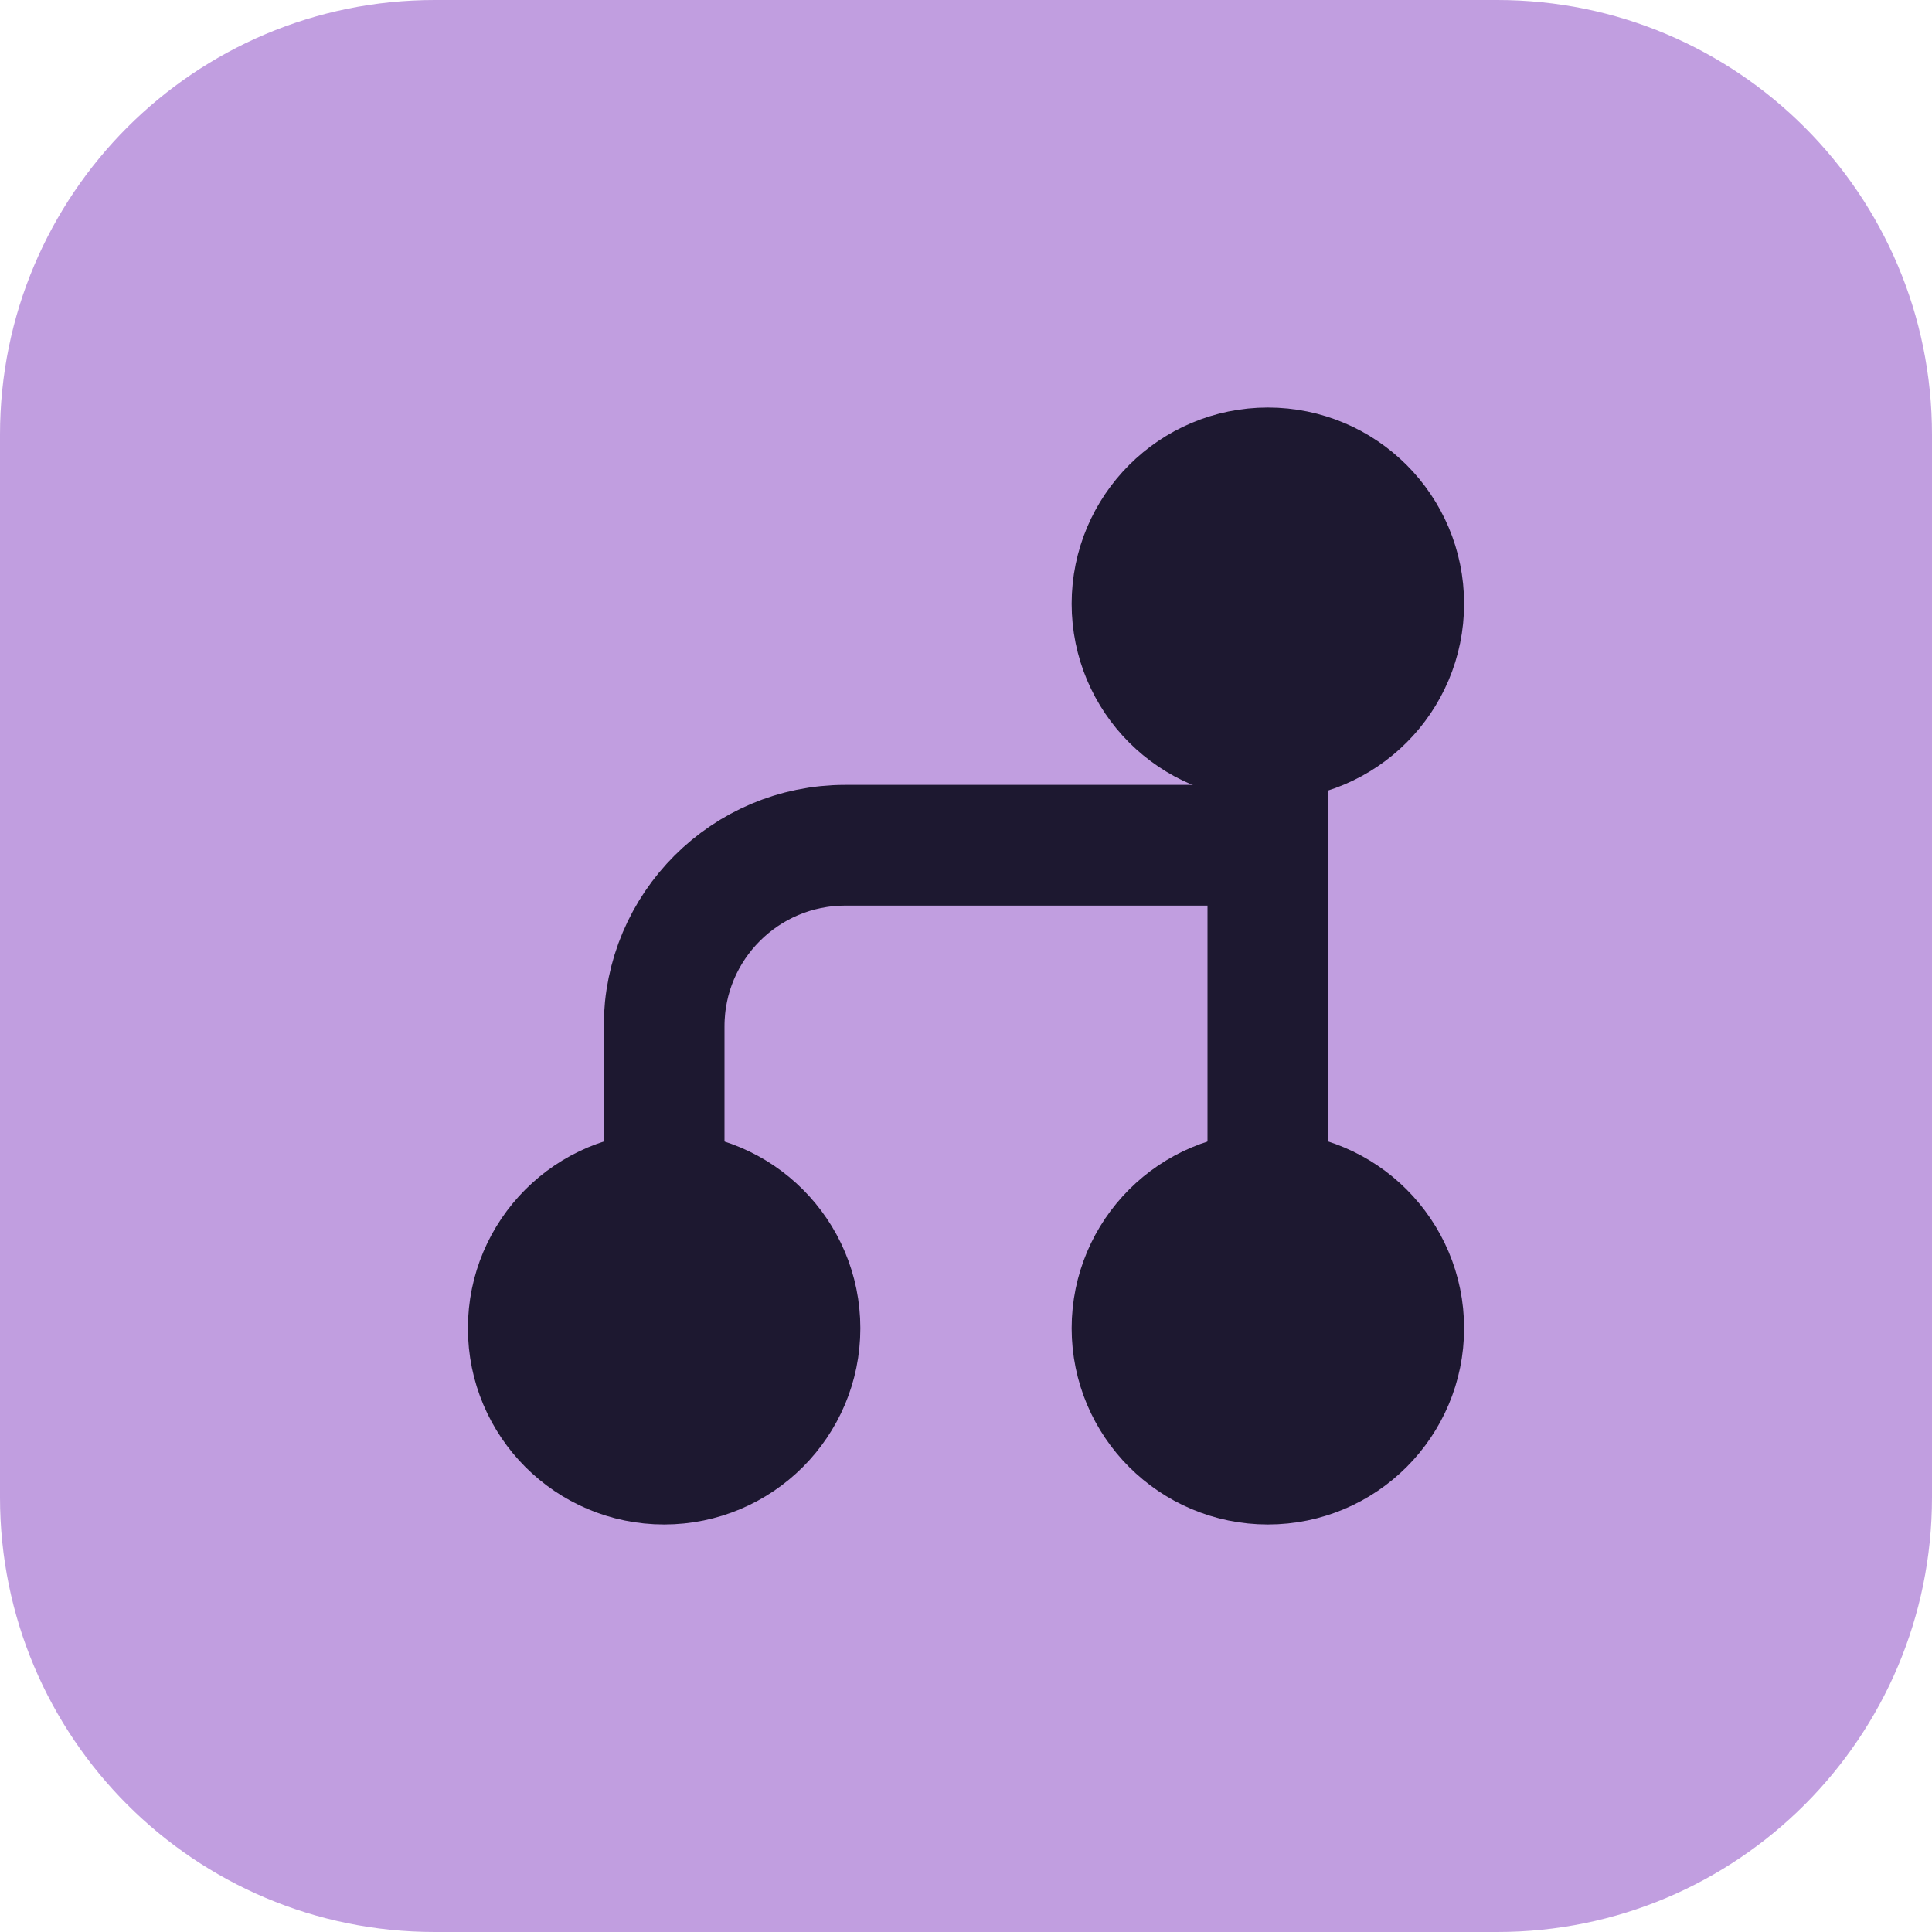
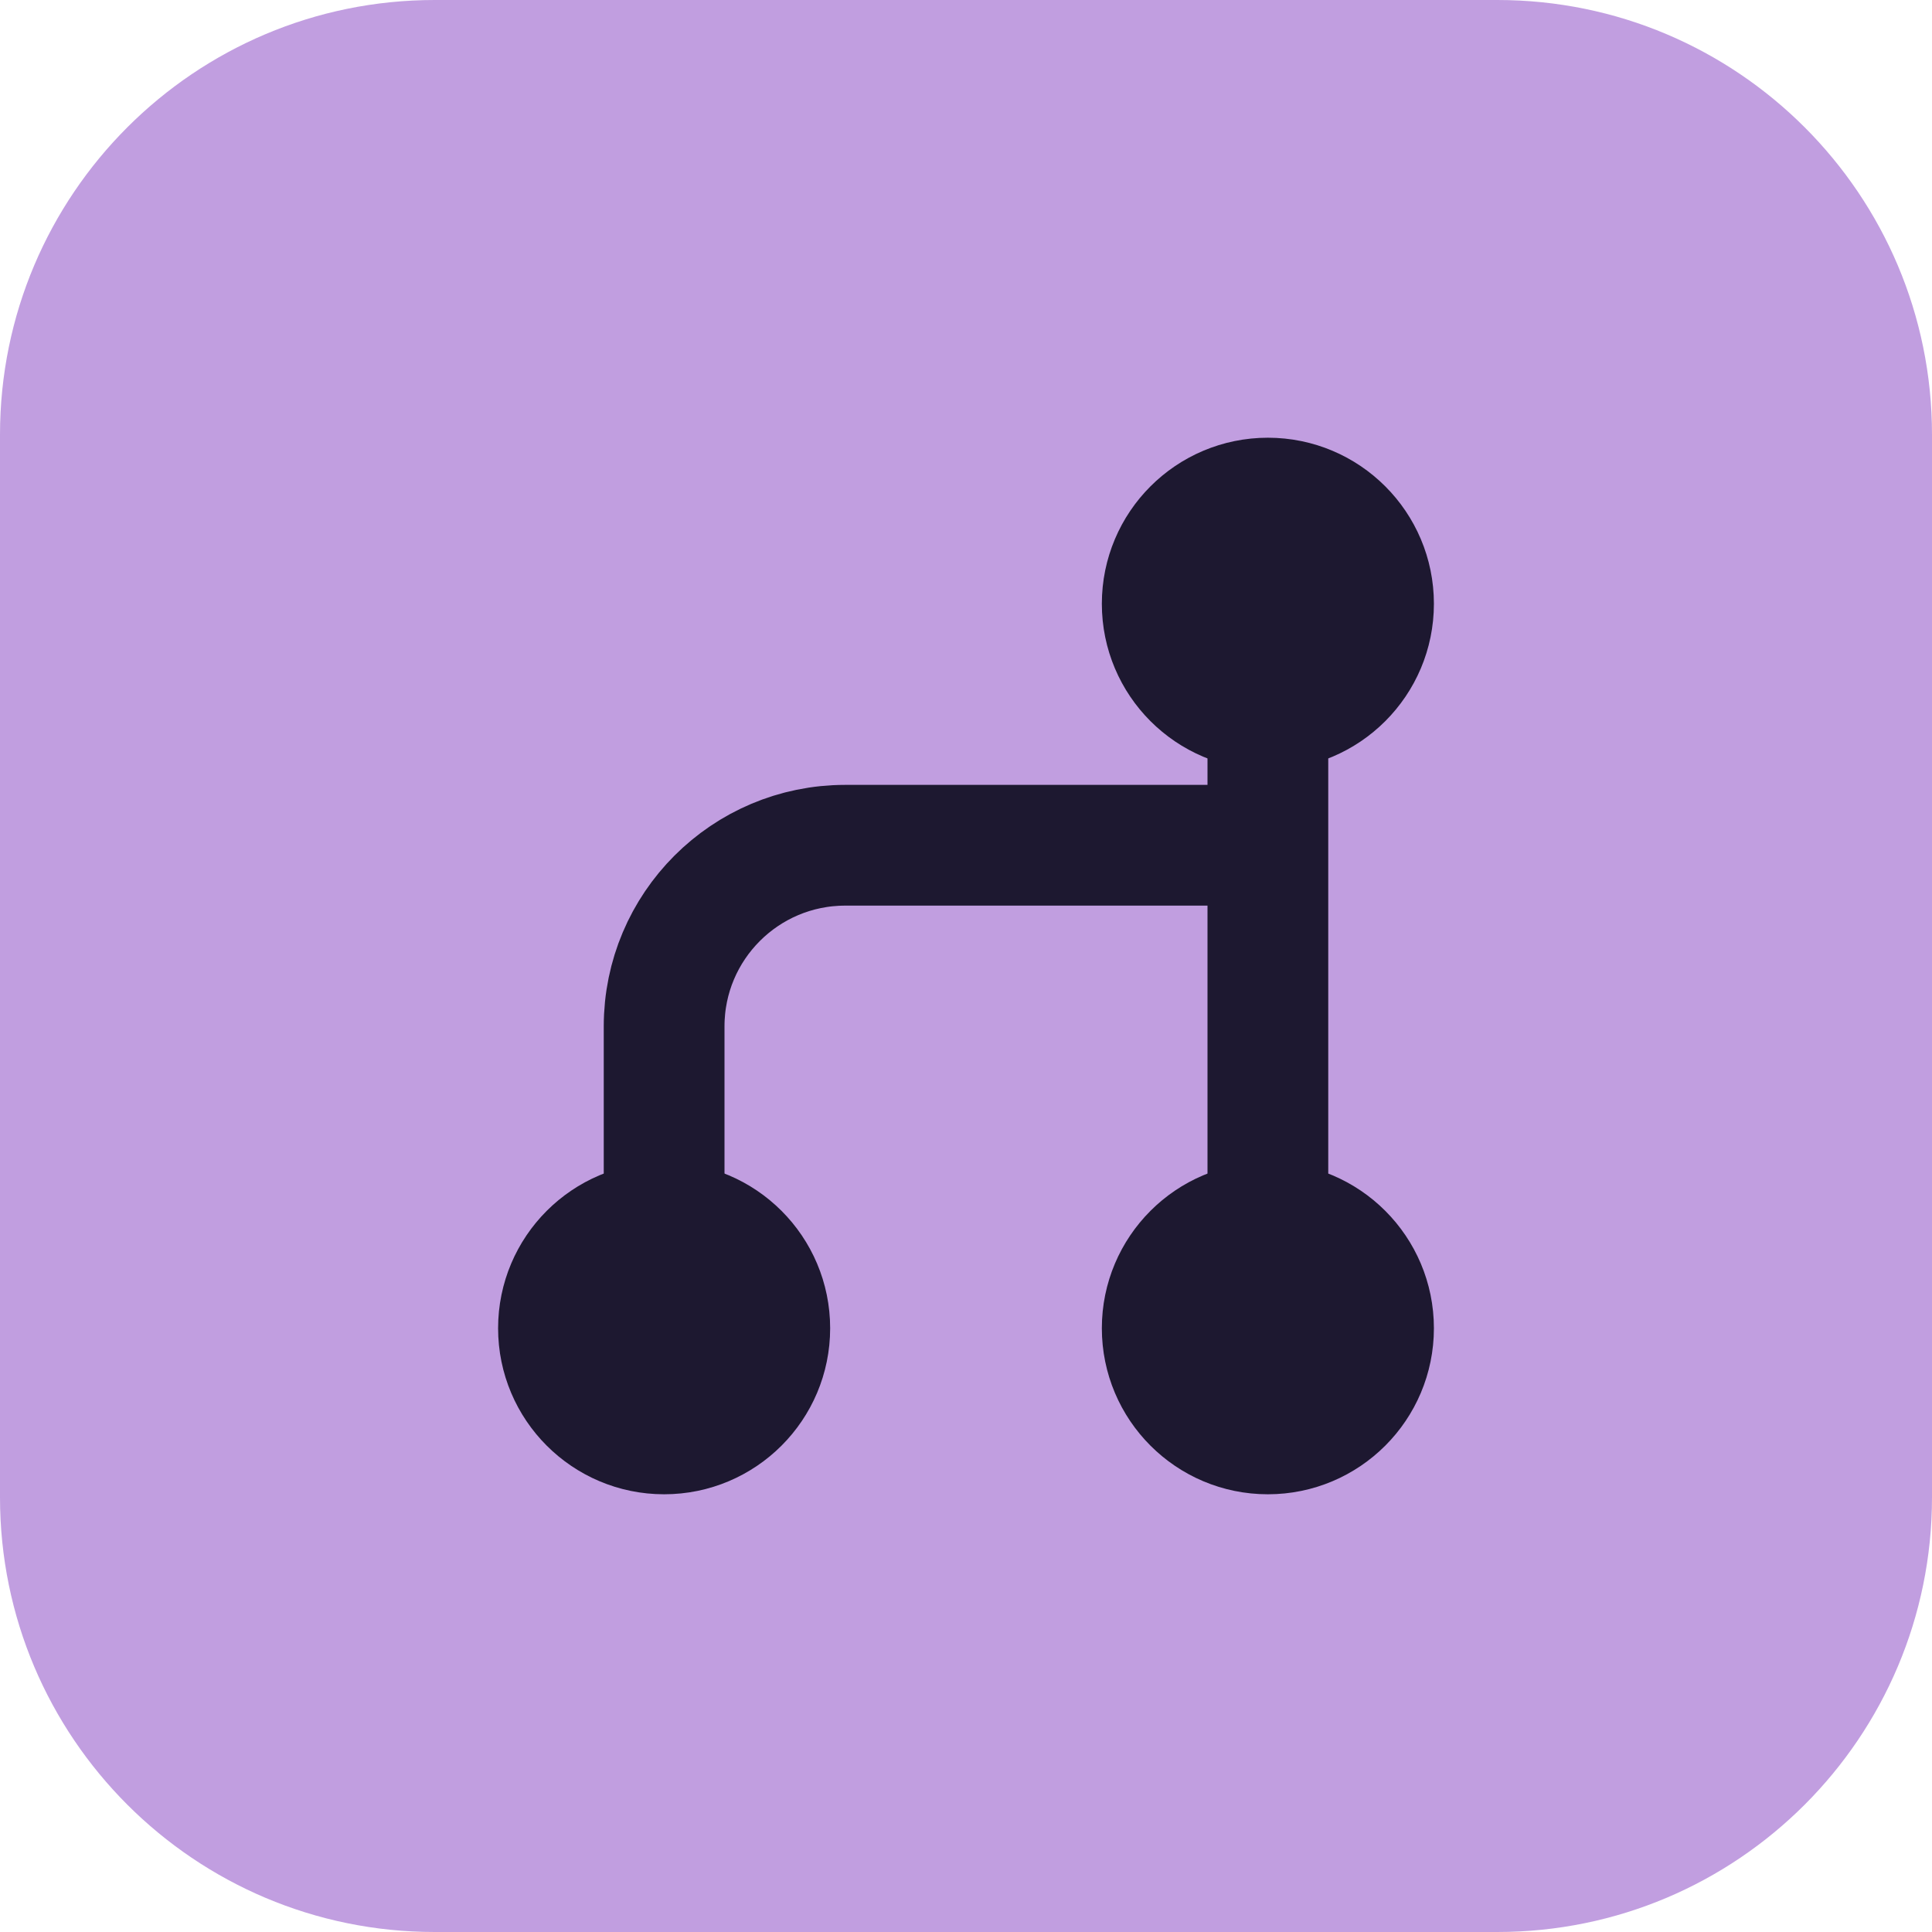
<svg xmlns="http://www.w3.org/2000/svg" viewBox="0 0 32 32" width="32" height="32">
  <rect width="32" height="32" rx="7.2" fill="#c19ee0" />
-   <path d="M8.75 22a2.25 2.25 0 1 0 4.5 0a2.25 2.25 0 1 0 -4.5 0zM18.75 22a2.25 2.25 0 1 0 4.5 0a2.25 2.25 0 1 0 -4.5 0zM18.75 10a2.25 2.25 0 1 0 4.5 0a2.25 2.25 0 1 0 -4.5 0z" fill="#1d1830" stroke="#1d1830" stroke-width="2" stroke-linecap="round" stroke-linejoin="round" />
-   <path d="M21 12.25v7.5M11 19.75V17a3 3 0 0 1 3-3h7" fill="none" stroke="#1d1830" stroke-width="2" stroke-linecap="round" stroke-linejoin="round" />
+   <path d="M9.25 22a1.75 1.75 0 1 0 3.5 0a1.75 1.75 0 1 0 -3.5 0zM19.25 22a1.75 1.75 0 1 0 3.5 0a1.75 1.75 0 1 0 -3.5 0zM19.25 10a1.75 1.75 0 1 0 3.5 0a1.75 1.75 0 1 0 -3.5 0z" fill="#1d1830" stroke="#1d1830" stroke-width="2" stroke-linecap="round" stroke-linejoin="round" />
+   <path d="M21 11.75v8.5M11 20.25V17a3 3 0 0 1 3-3h7" fill="none" stroke="#1d1830" stroke-width="2" stroke-linecap="round" stroke-linejoin="round" />
</svg>
